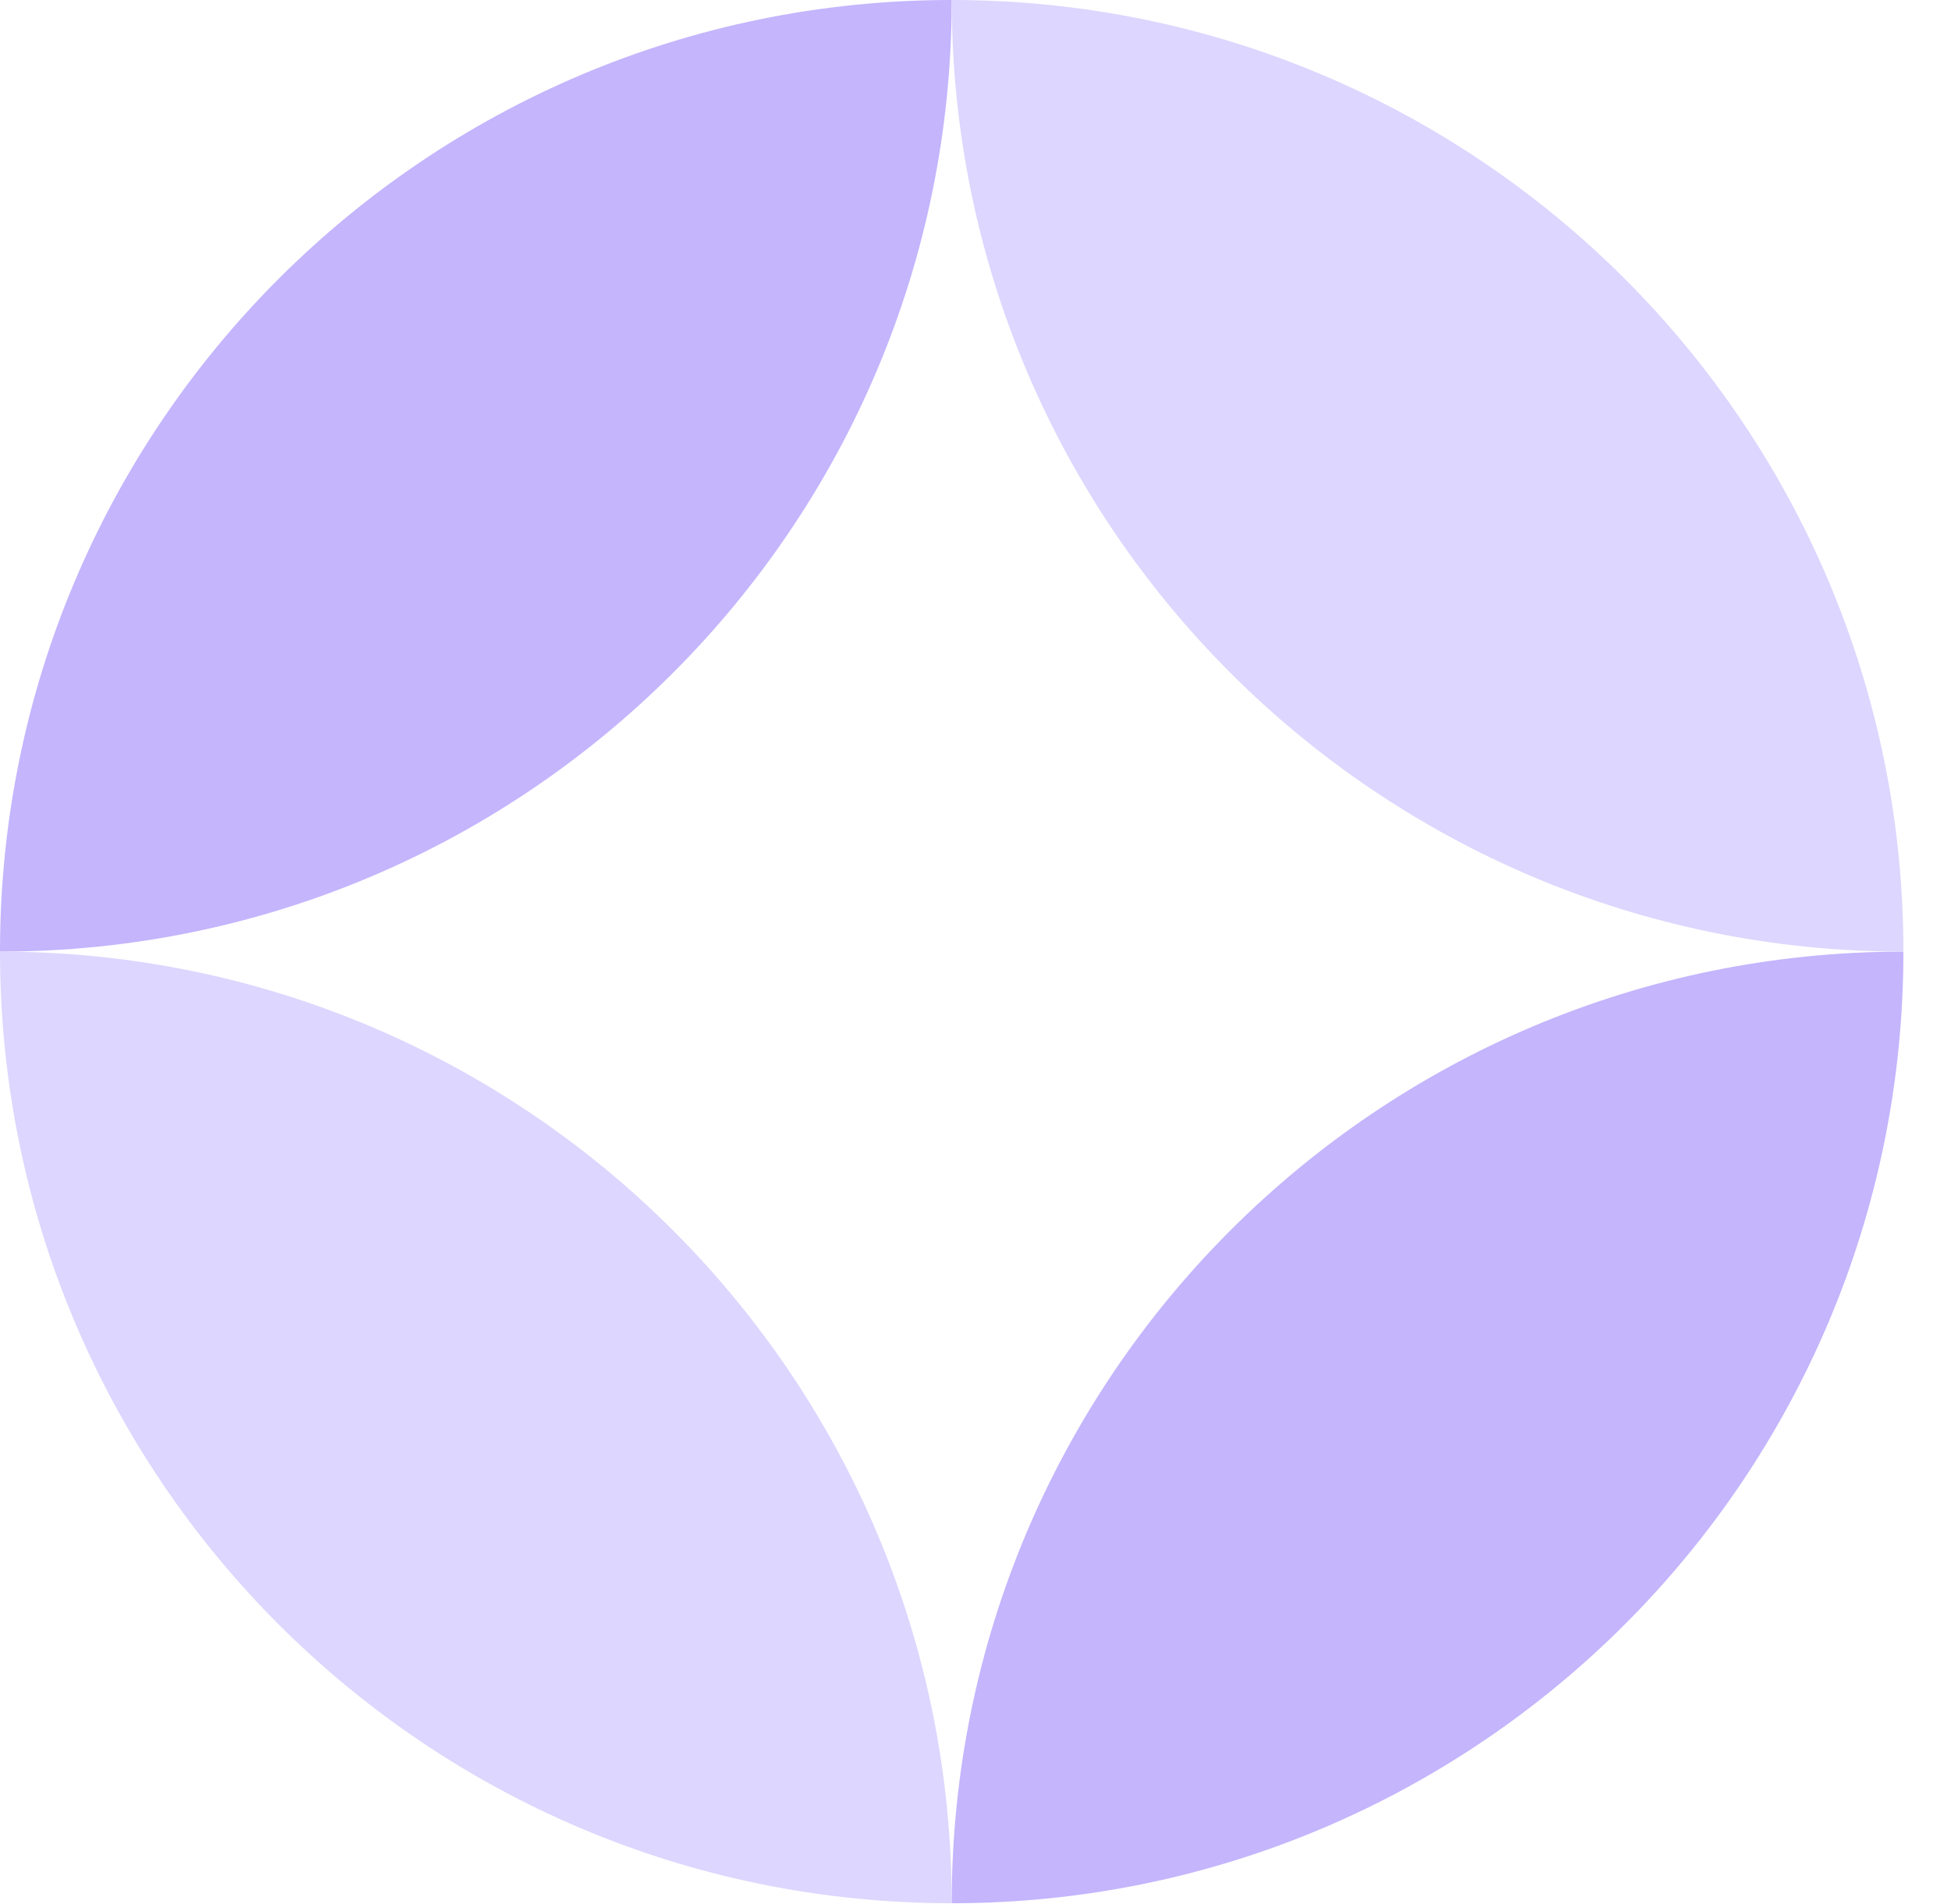
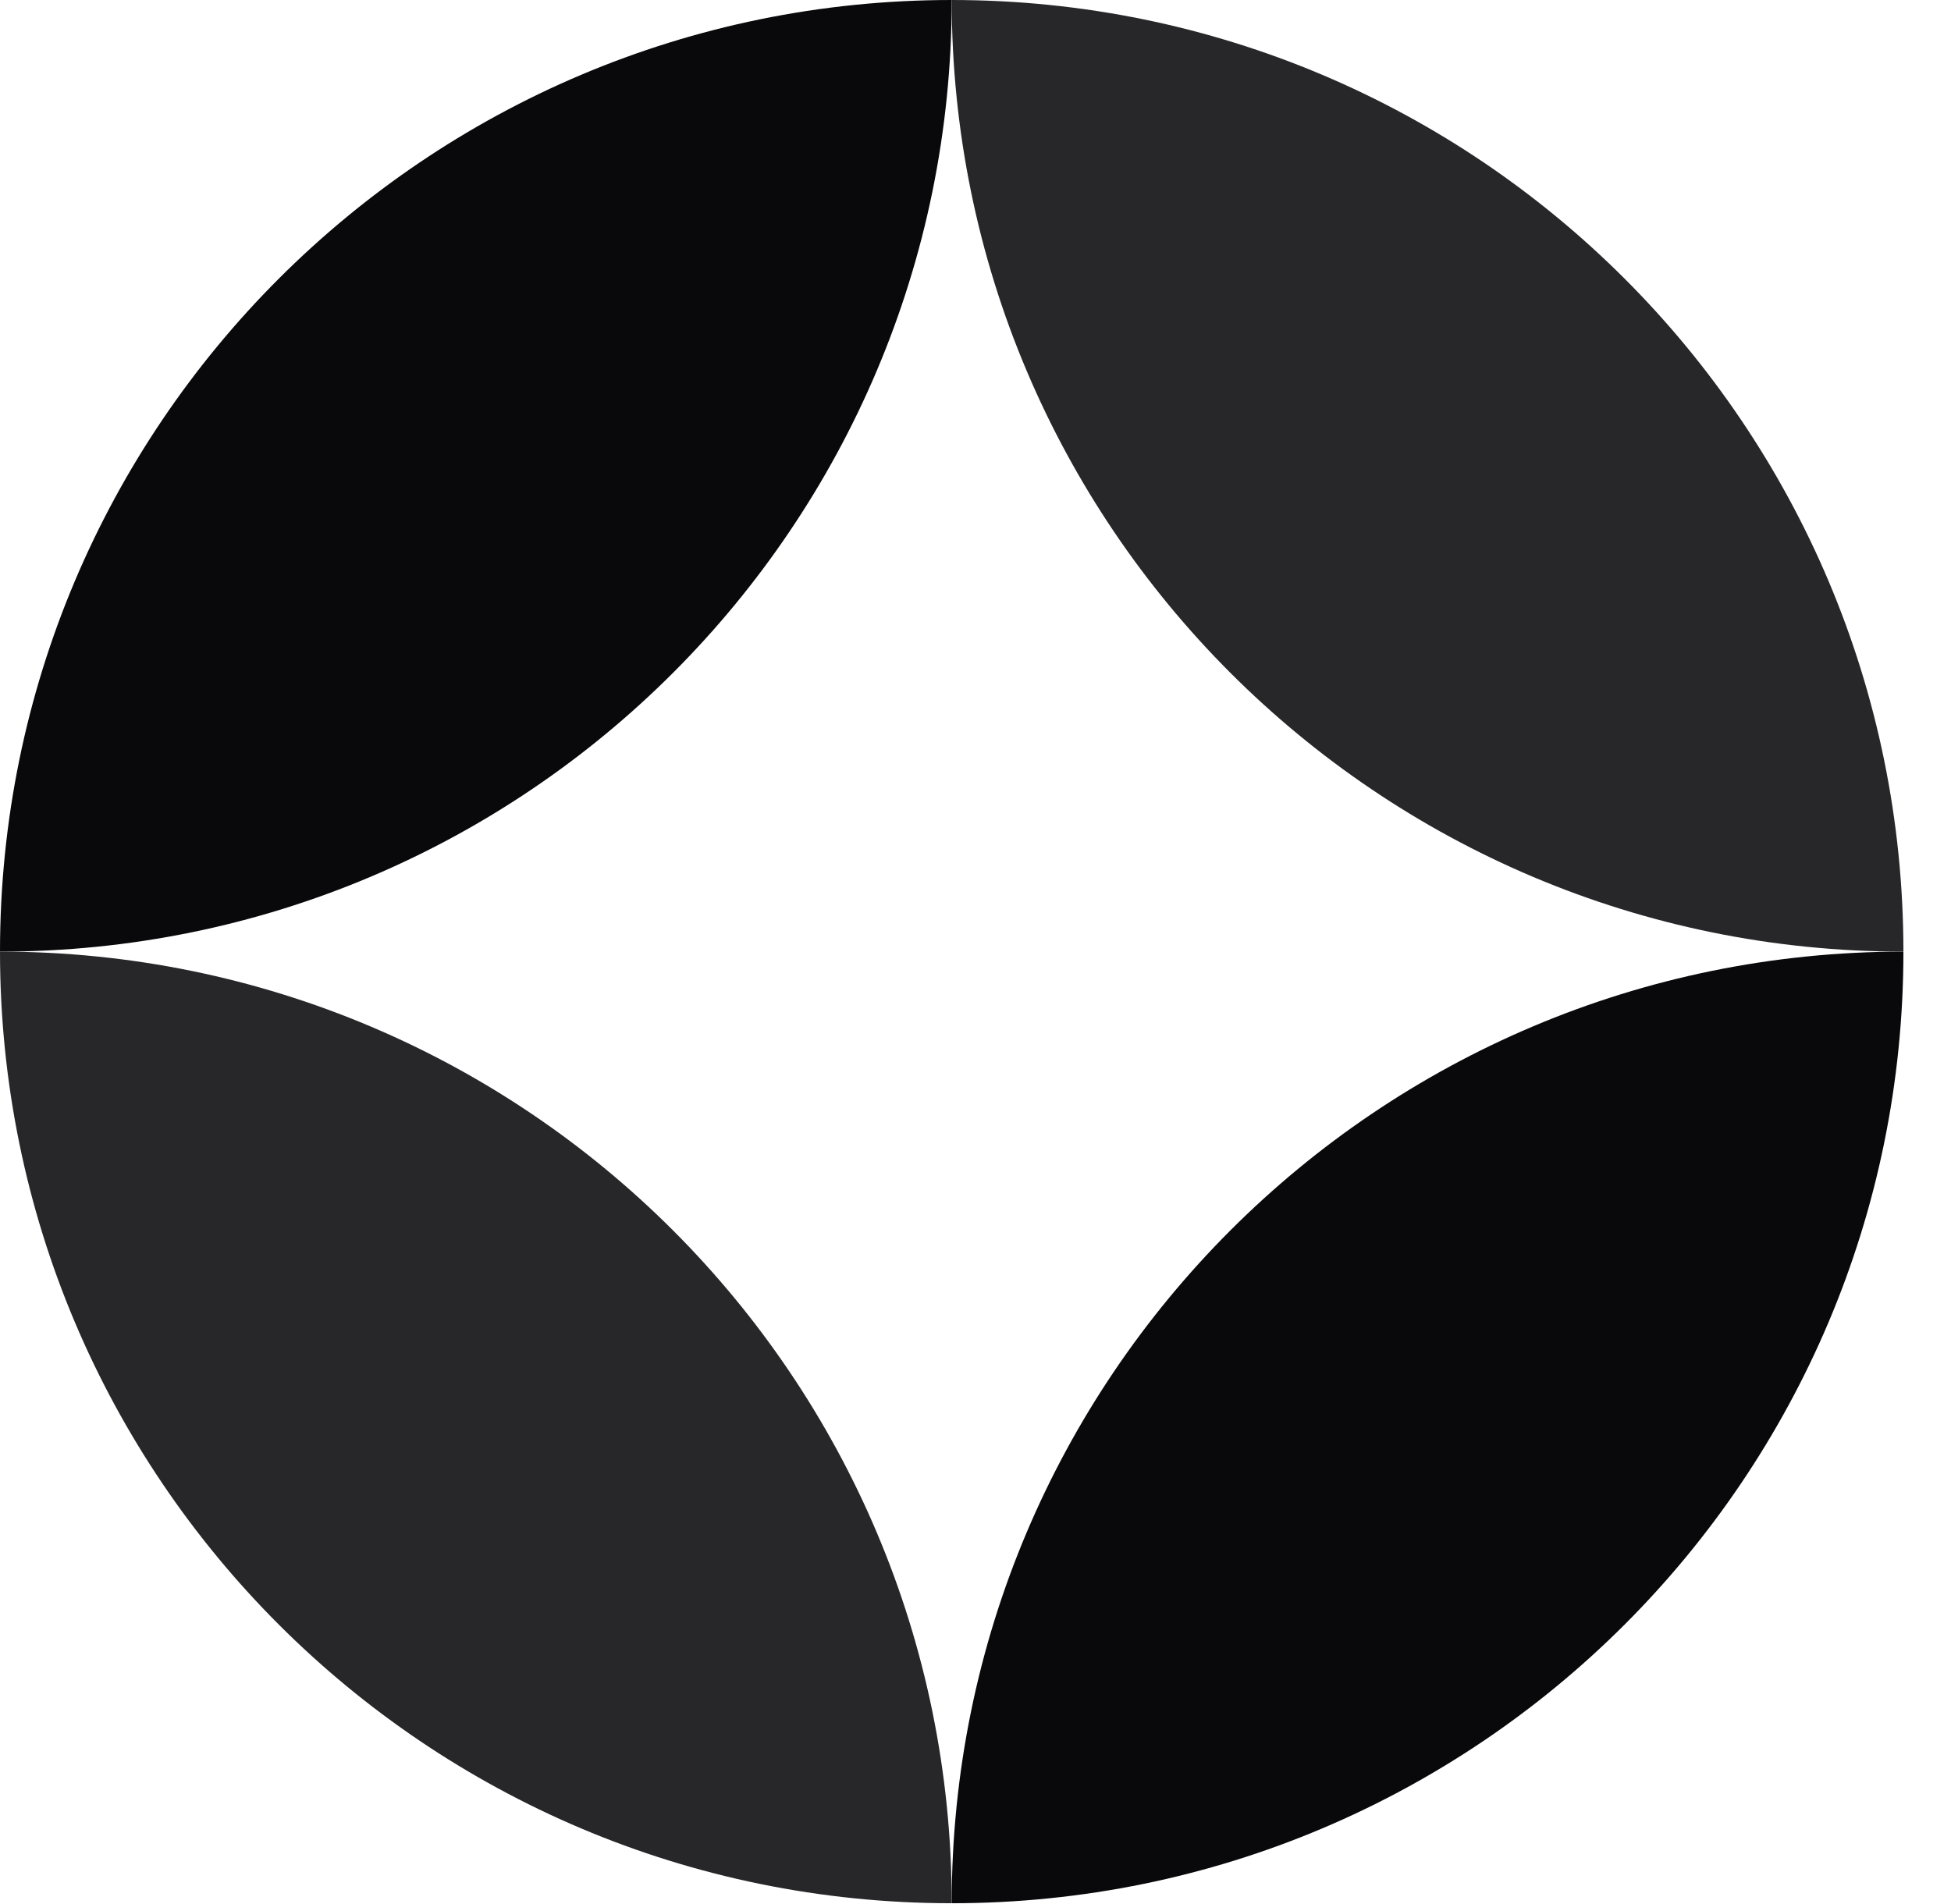
<svg xmlns="http://www.w3.org/2000/svg" id="logo-44" width="41" height="40" viewBox="0 0 41 40" fill="none">
-   <path d="M20 0C8.954 0 0 8.954 0 20C11.046 20 20 11.046 20 0Z" fill="#c4b5fd" class="ccustom" />
-   <path d="M20 40C31.046 40 40 31.046 40 20C28.954 20 20 28.954 20 40Z" fill="#c4b5fd" class="ccustom" />
-   <path d="M20 0C31.046 0 40 8.954 40 20C28.954 20 20 11.046 20 0Z" fill="#ddd6fe" class="ccompli2" />
-   <path d="M20 40C8.954 40 -9.65645e-07 31.046 0 20C11.046 20 20 28.954 20 40Z" fill="#ddd6fe" class="ccompli2" />
+   <style>
+     .ccustom { fill: #09090b; }
+     .ccompli2 { fill: #27272a; }
+     @media (prefers-color-scheme: dark) {
+       .ccustom { fill: #fafafa; }
+       .ccompli2 { fill: #e4e4e7; }
+     }
+   </style>
+   <path d="M20 0C8.954 0 0 8.954 0 20C11.046 20 20 11.046 20 0Z" class="ccustom" />
+   <path d="M20 40C31.046 40 40 31.046 40 20C28.954 20 20 28.954 20 40Z" class="ccustom" />
+   <path d="M20 0C31.046 0 40 8.954 40 20C28.954 20 20 11.046 20 0Z" class="ccompli2" />
+   <path d="M20 40C8.954 40 -9.65645e-07 31.046 0 20C11.046 20 20 28.954 20 40Z" class="ccompli2" />
</svg>
